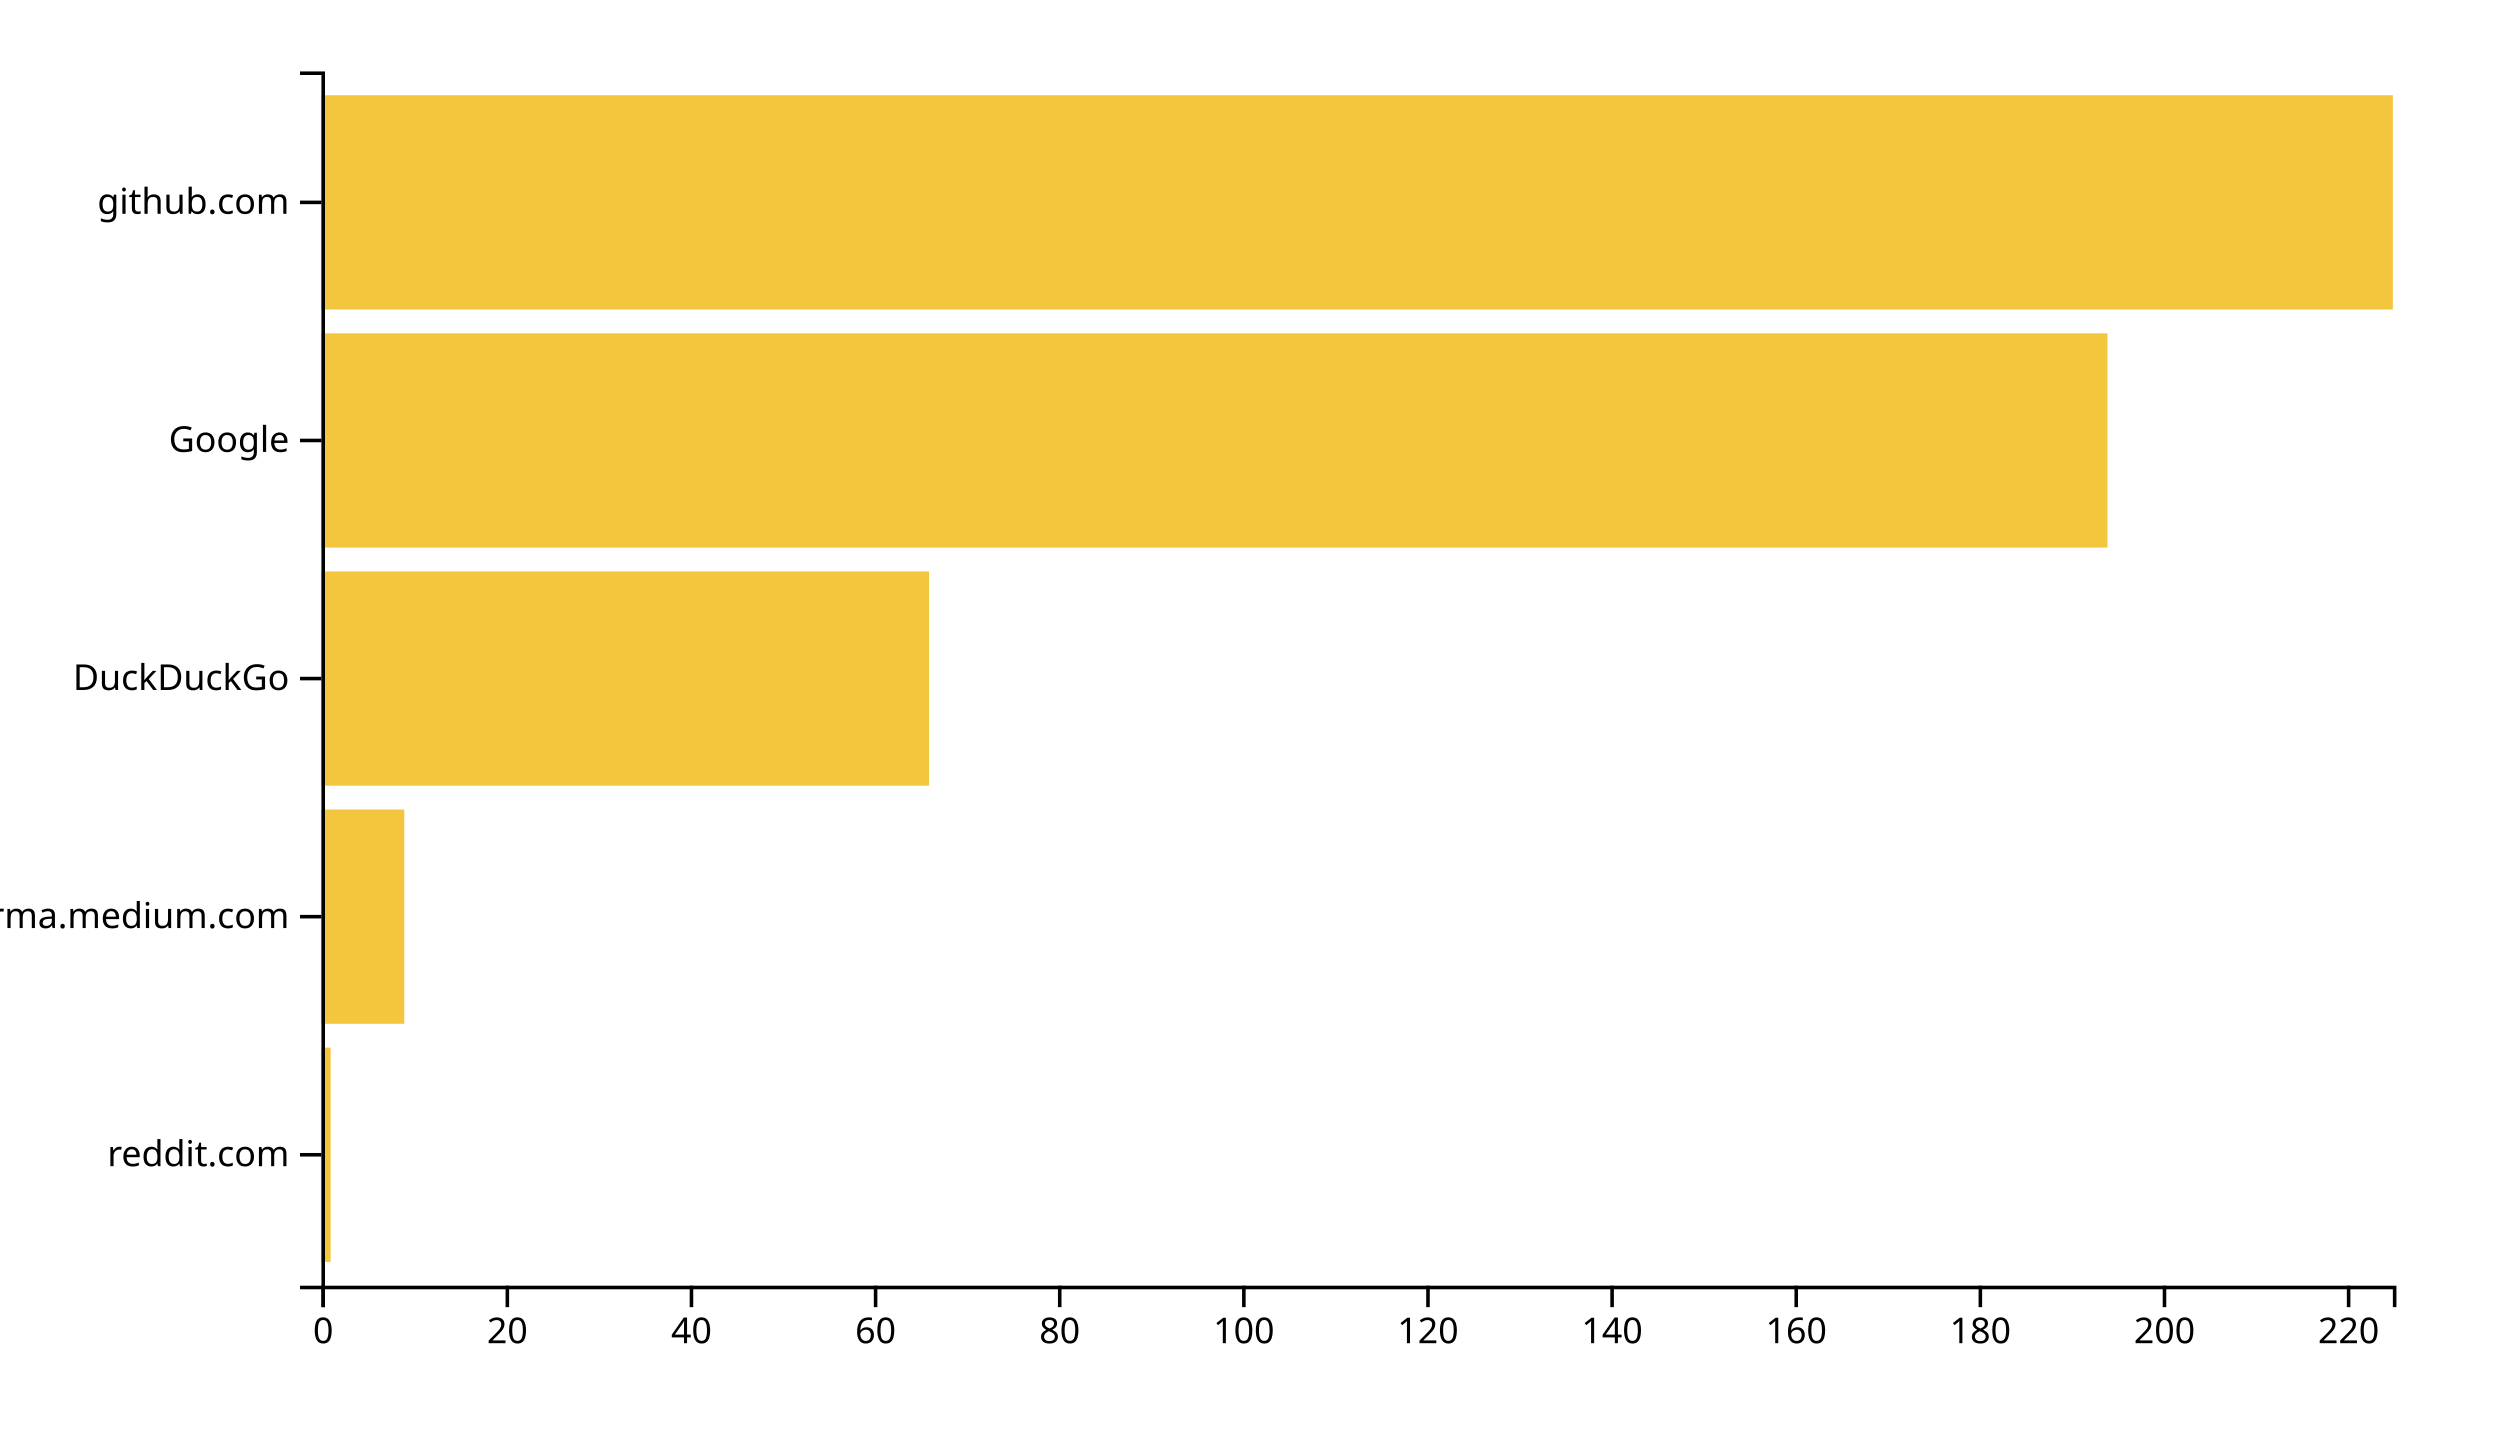
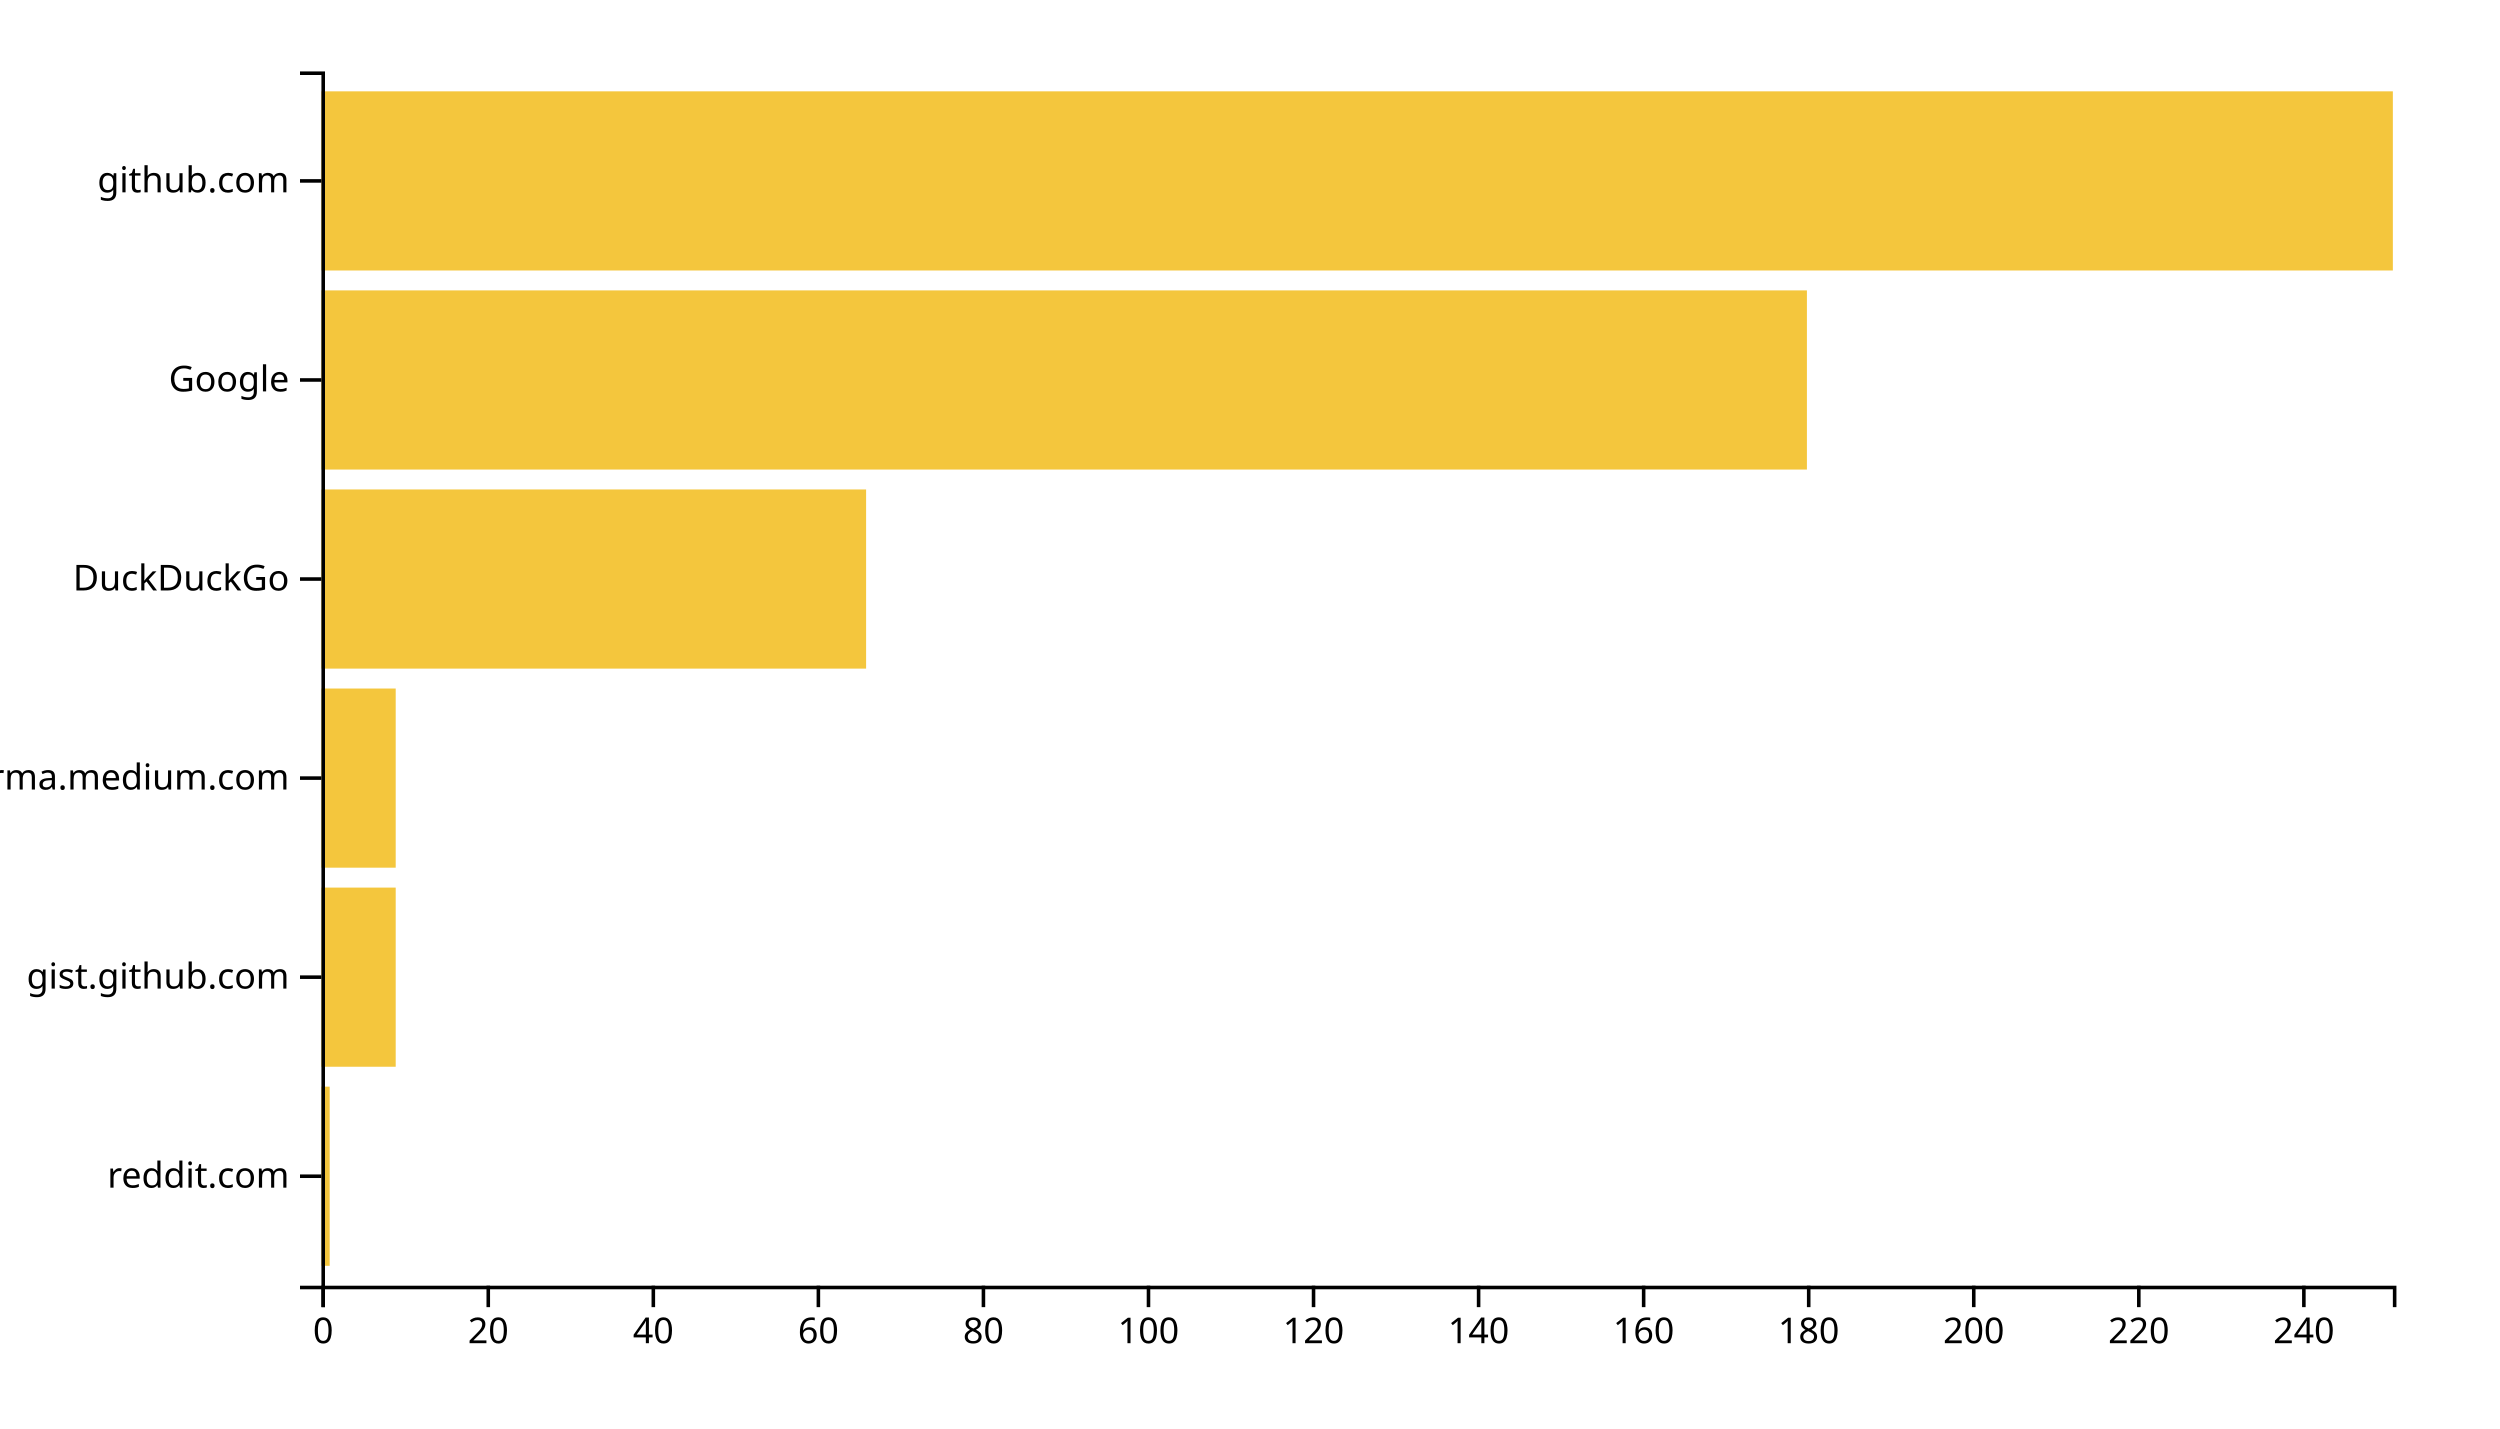
<svg xmlns="http://www.w3.org/2000/svg" width="700" height="400">
  <g transform="translate(90,20)">
-     <rect class="bar" width="2.578" y="273.333" height="60" style="fill: #f4c63d; text-anchor: end;" />
-     <rect class="bar" width="23.2" y="206.667" height="60" style="fill: #f4c63d; text-anchor: end;" />
-     <rect class="bar" width="170.133" y="140" height="60" style="fill: #f4c63d; text-anchor: end;" />
-     <rect class="bar" width="500.089" y="73.333" height="60" style="fill: #f4c63d; text-anchor: end;" />
-     <rect class="bar" width="580" y="6.667" height="60" style="fill: #f4c63d; text-anchor: end;" />
+     <rect class="bar" width="2.311" y="284.262" height="50.164" style="fill: #f4c63d; text-anchor: end;" />
+     <rect class="bar" width="20.797" y="228.525" height="50.164" style="fill: #f4c63d; text-anchor: end;" />
+     <rect class="bar" width="20.797" y="172.787" height="50.164" style="fill: #f4c63d; text-anchor: end;" />
+     <rect class="bar" width="152.51" y="117.049" height="50.164" style="fill: #f4c63d; text-anchor: end;" />
+     <rect class="bar" width="415.936" y="61.311" height="50.164" style="fill: #f4c63d; text-anchor: end;" />
+     <rect class="bar" width="580" y="5.574" height="50.164" style="fill: #f4c63d; text-anchor: end;" />
    <g transform="translate(0,340)" fill="none" font-size="10" font-family="sans-serif" text-anchor="middle">
      <path class="domain" stroke="currentColor" d="M0.5,6V0.5H580.5V6" />
      <g class="tick" opacity="1" transform="translate(0.5,0)">
        <line stroke="currentColor" y2="6" />
        <text fill="currentColor" y="9" dy="0.71em">0</text>
      </g>
-       <g class="tick" opacity="1" transform="translate(52.05556,0)">
+       <g class="tick" opacity="1" transform="translate(46.71514,0)">
        <line stroke="currentColor" y2="6" />
        <text fill="currentColor" y="9" dy="0.71em">20</text>
      </g>
-       <g class="tick" opacity="1" transform="translate(103.6111,0)">
+       <g class="tick" opacity="1" transform="translate(92.93028,0)">
        <line stroke="currentColor" y2="6" />
        <text fill="currentColor" y="9" dy="0.71em">40</text>
      </g>
-       <g class="tick" opacity="1" transform="translate(155.1667,0)">
+       <g class="tick" opacity="1" transform="translate(139.1454,0)">
        <line stroke="currentColor" y2="6" />
        <text fill="currentColor" y="9" dy="0.71em">60</text>
      </g>
-       <g class="tick" opacity="1" transform="translate(206.7222,0)">
+       <g class="tick" opacity="1" transform="translate(185.3606,0)">
        <line stroke="currentColor" y2="6" />
        <text fill="currentColor" y="9" dy="0.71em">80</text>
      </g>
-       <g class="tick" opacity="1" transform="translate(258.2778,0)">
+       <g class="tick" opacity="1" transform="translate(231.5757,0)">
        <line stroke="currentColor" y2="6" />
        <text fill="currentColor" y="9" dy="0.71em">100</text>
      </g>
-       <g class="tick" opacity="1" transform="translate(309.8333,0)">
+       <g class="tick" opacity="1" transform="translate(277.7908,0)">
        <line stroke="currentColor" y2="6" />
        <text fill="currentColor" y="9" dy="0.71em">120</text>
      </g>
-       <g class="tick" opacity="1" transform="translate(361.3889,0)">
+       <g class="tick" opacity="1" transform="translate(324.006,0)">
        <line stroke="currentColor" y2="6" />
        <text fill="currentColor" y="9" dy="0.71em">140</text>
      </g>
-       <g class="tick" opacity="1" transform="translate(412.9444,0)">
+       <g class="tick" opacity="1" transform="translate(370.2211,0)">
        <line stroke="currentColor" y2="6" />
        <text fill="currentColor" y="9" dy="0.71em">160</text>
      </g>
-       <g class="tick" opacity="1" transform="translate(464.5,0)">
+       <g class="tick" opacity="1" transform="translate(416.4363,0)">
        <line stroke="currentColor" y2="6" />
        <text fill="currentColor" y="9" dy="0.71em">180</text>
      </g>
-       <g class="tick" opacity="1" transform="translate(516.0556,0)">
+       <g class="tick" opacity="1" transform="translate(462.6514,0)">
        <line stroke="currentColor" y2="6" />
        <text fill="currentColor" y="9" dy="0.71em">200</text>
      </g>
-       <g class="tick" opacity="1" transform="translate(567.6111,0)">
+       <g class="tick" opacity="1" transform="translate(508.8665,0)">
        <line stroke="currentColor" y2="6" />
        <text fill="currentColor" y="9" dy="0.71em">220</text>
+       </g>
+       <g class="tick" opacity="1" transform="translate(555.0817,0)">
+         <line stroke="currentColor" y2="6" />
+         <text fill="currentColor" y="9" dy="0.71em">240</text>
      </g>
    </g>
    <g fill="none" font-size="10" font-family="sans-serif" text-anchor="end">
      <path class="domain" stroke="currentColor" d="M-6,340.5H0.5V0.5H-6" />
-       <g class="tick" opacity="1" transform="translate(0,303.3333)">
+       <g class="tick" opacity="1" transform="translate(0,309.3443)">
        <line stroke="currentColor" x2="-6" />
        <text fill="currentColor" x="-9" dy="0.32em">reddit.com</text>
      </g>
-       <g class="tick" opacity="1" transform="translate(0,236.6667)">
+       <g class="tick" opacity="1" transform="translate(0,253.6066)">
+         <line stroke="currentColor" x2="-6" />
+         <text fill="currentColor" x="-9" dy="0.32em">gist.github.com</text>
+       </g>
+       <g class="tick" opacity="1" transform="translate(0,197.8689)">
        <line stroke="currentColor" x2="-6" />
        <text fill="currentColor" x="-9" dy="0.32em">xgirma.medium.com</text>
      </g>
-       <g class="tick" opacity="1" transform="translate(0,170)">
+       <g class="tick" opacity="1" transform="translate(0,142.1311)">
        <line stroke="currentColor" x2="-6" />
        <text fill="currentColor" x="-9" dy="0.32em">DuckDuckGo</text>
      </g>
-       <g class="tick" opacity="1" transform="translate(0,103.3333)">
+       <g class="tick" opacity="1" transform="translate(0,86.39344)">
        <line stroke="currentColor" x2="-6" />
        <text fill="currentColor" x="-9" dy="0.32em">Google</text>
      </g>
-       <g class="tick" opacity="1" transform="translate(0,36.66667)">
+       <g class="tick" opacity="1" transform="translate(0,30.65574)">
        <line stroke="currentColor" x2="-6" />
        <text fill="currentColor" x="-9" dy="0.32em">github.com</text>
      </g>
    </g>
  </g>
</svg>
